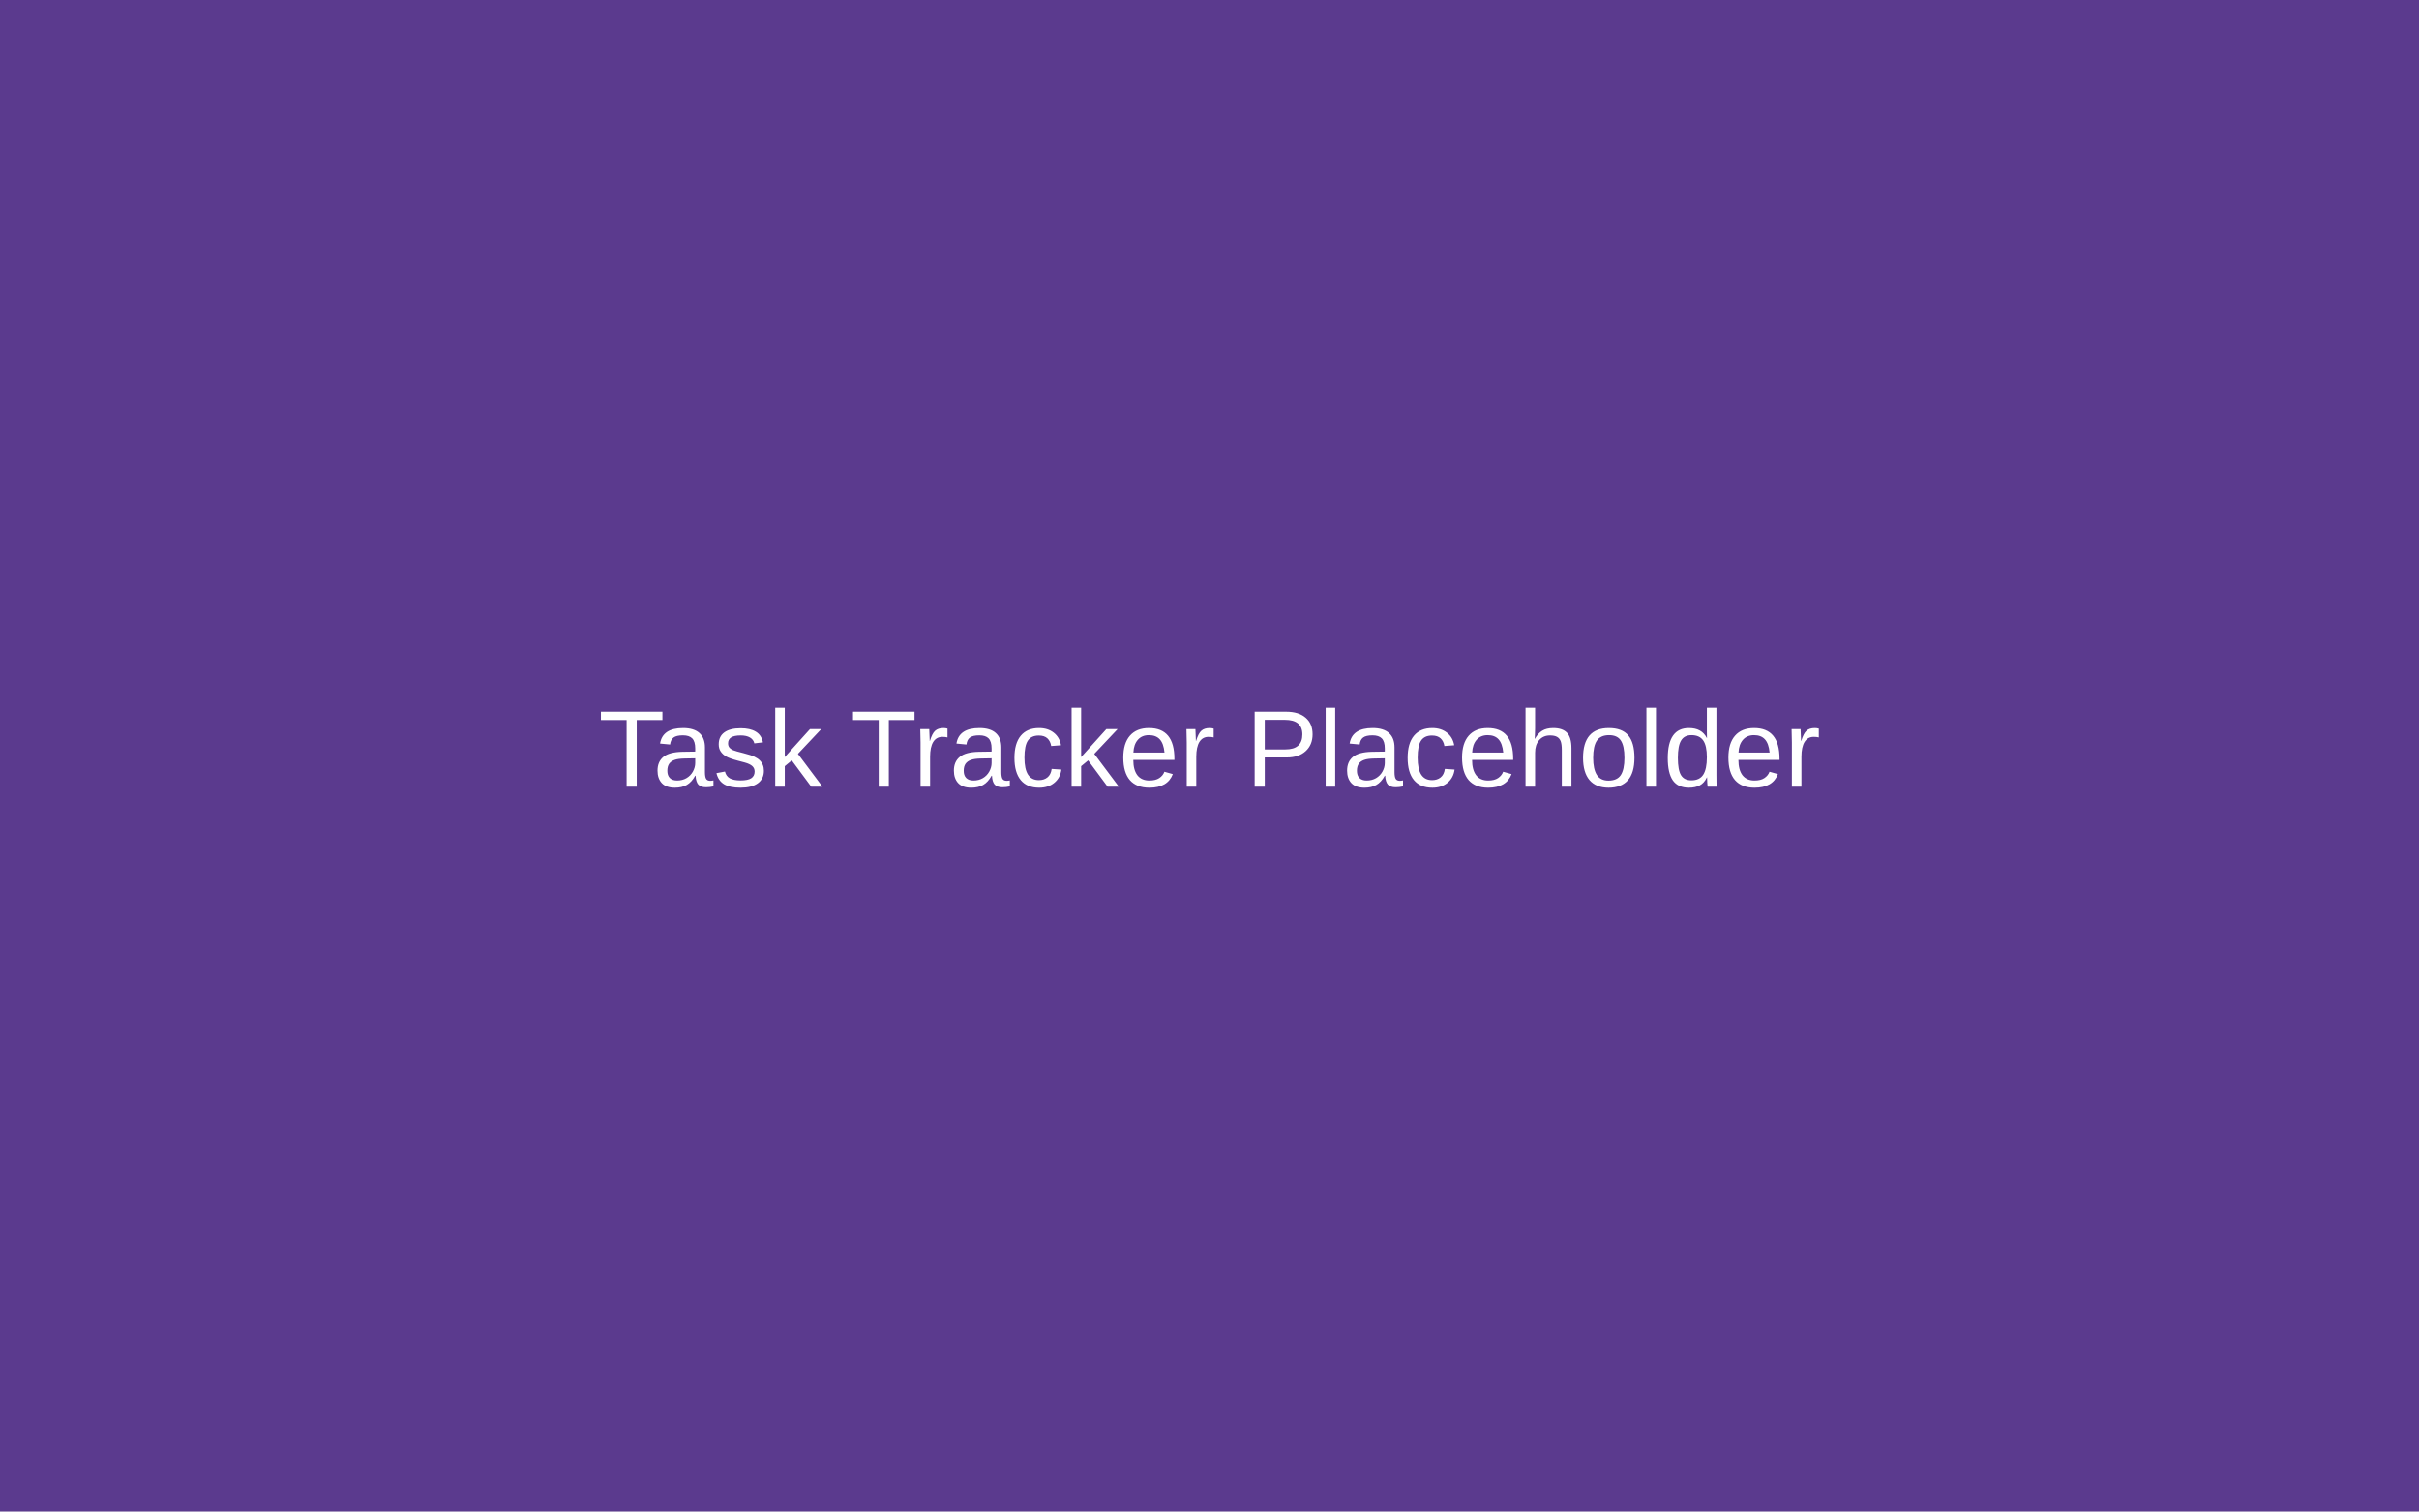
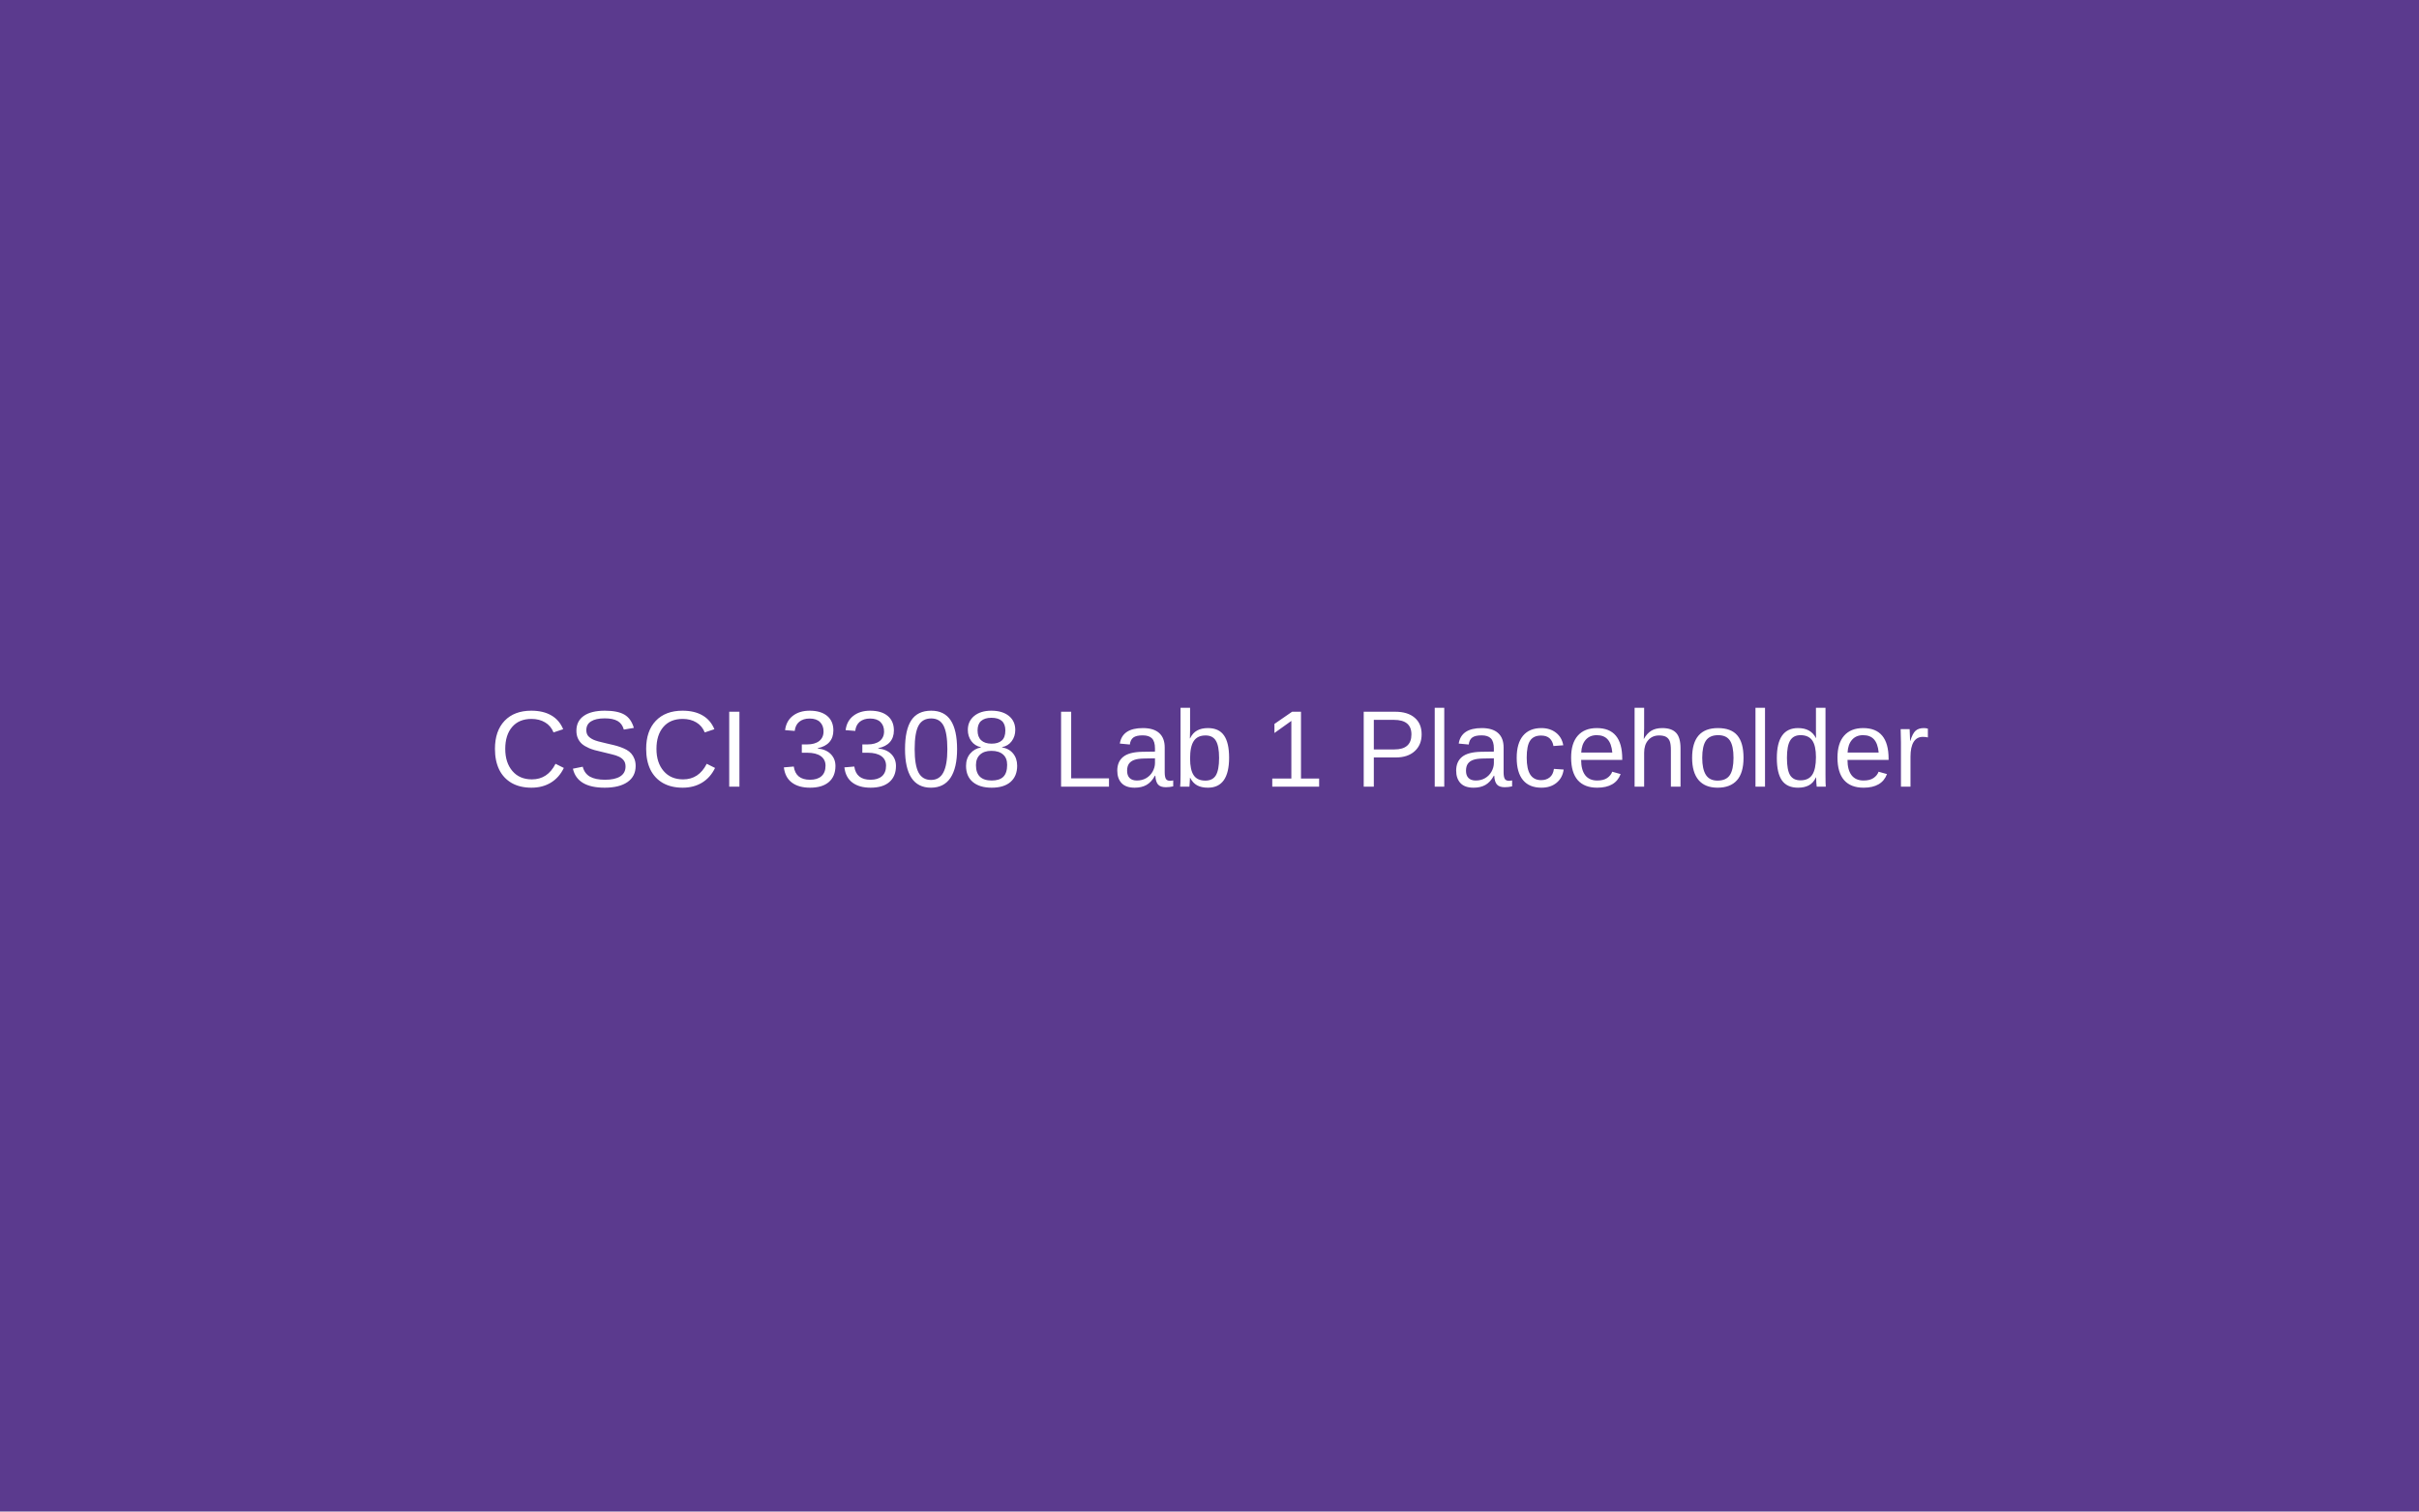
<svg xmlns="http://www.w3.org/2000/svg" width="400" height="250" viewBox="0 0 400 250">
  <rect width="400" height="250" fill="#5b3a8e" />
-   <text x="200" y="125" font-family="Arial, sans-serif" font-size="18" fill="#ffffff" text-anchor="middle" dominant-baseline="middle">Task Tracker Placeholder</text>
+   <text x="200" y="125" font-family="Arial, sans-serif" font-size="18" fill="#ffffff" text-anchor="middle" dominant-baseline="middle">CSCI 3308 Lab 1 Placeholder</text>
</svg>
